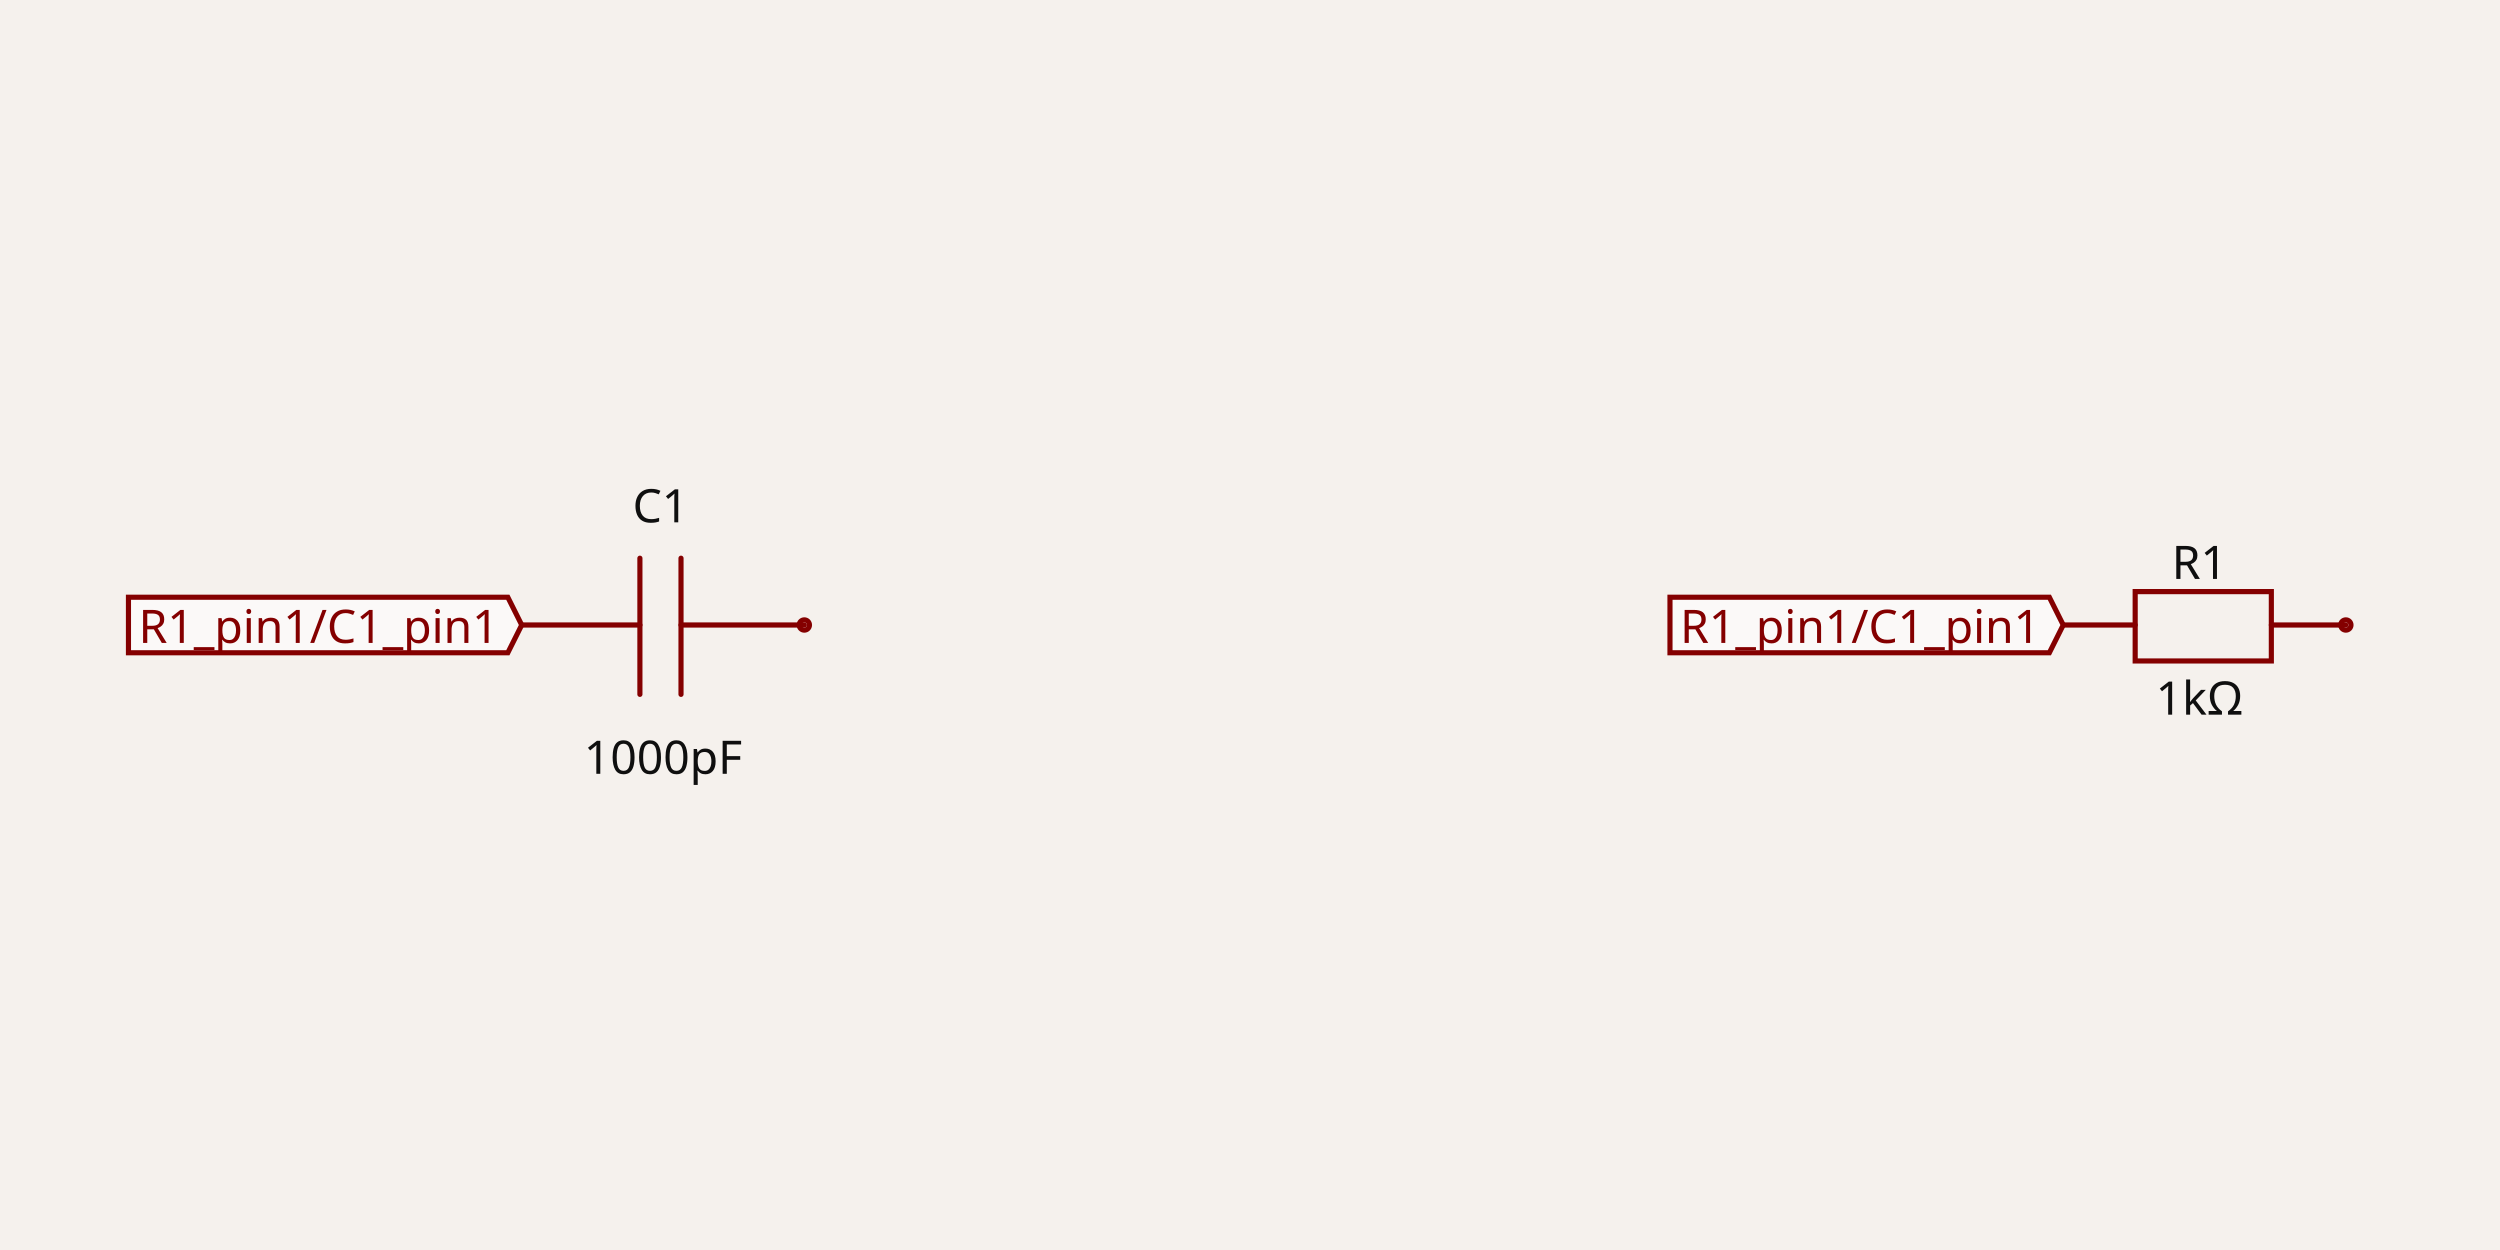
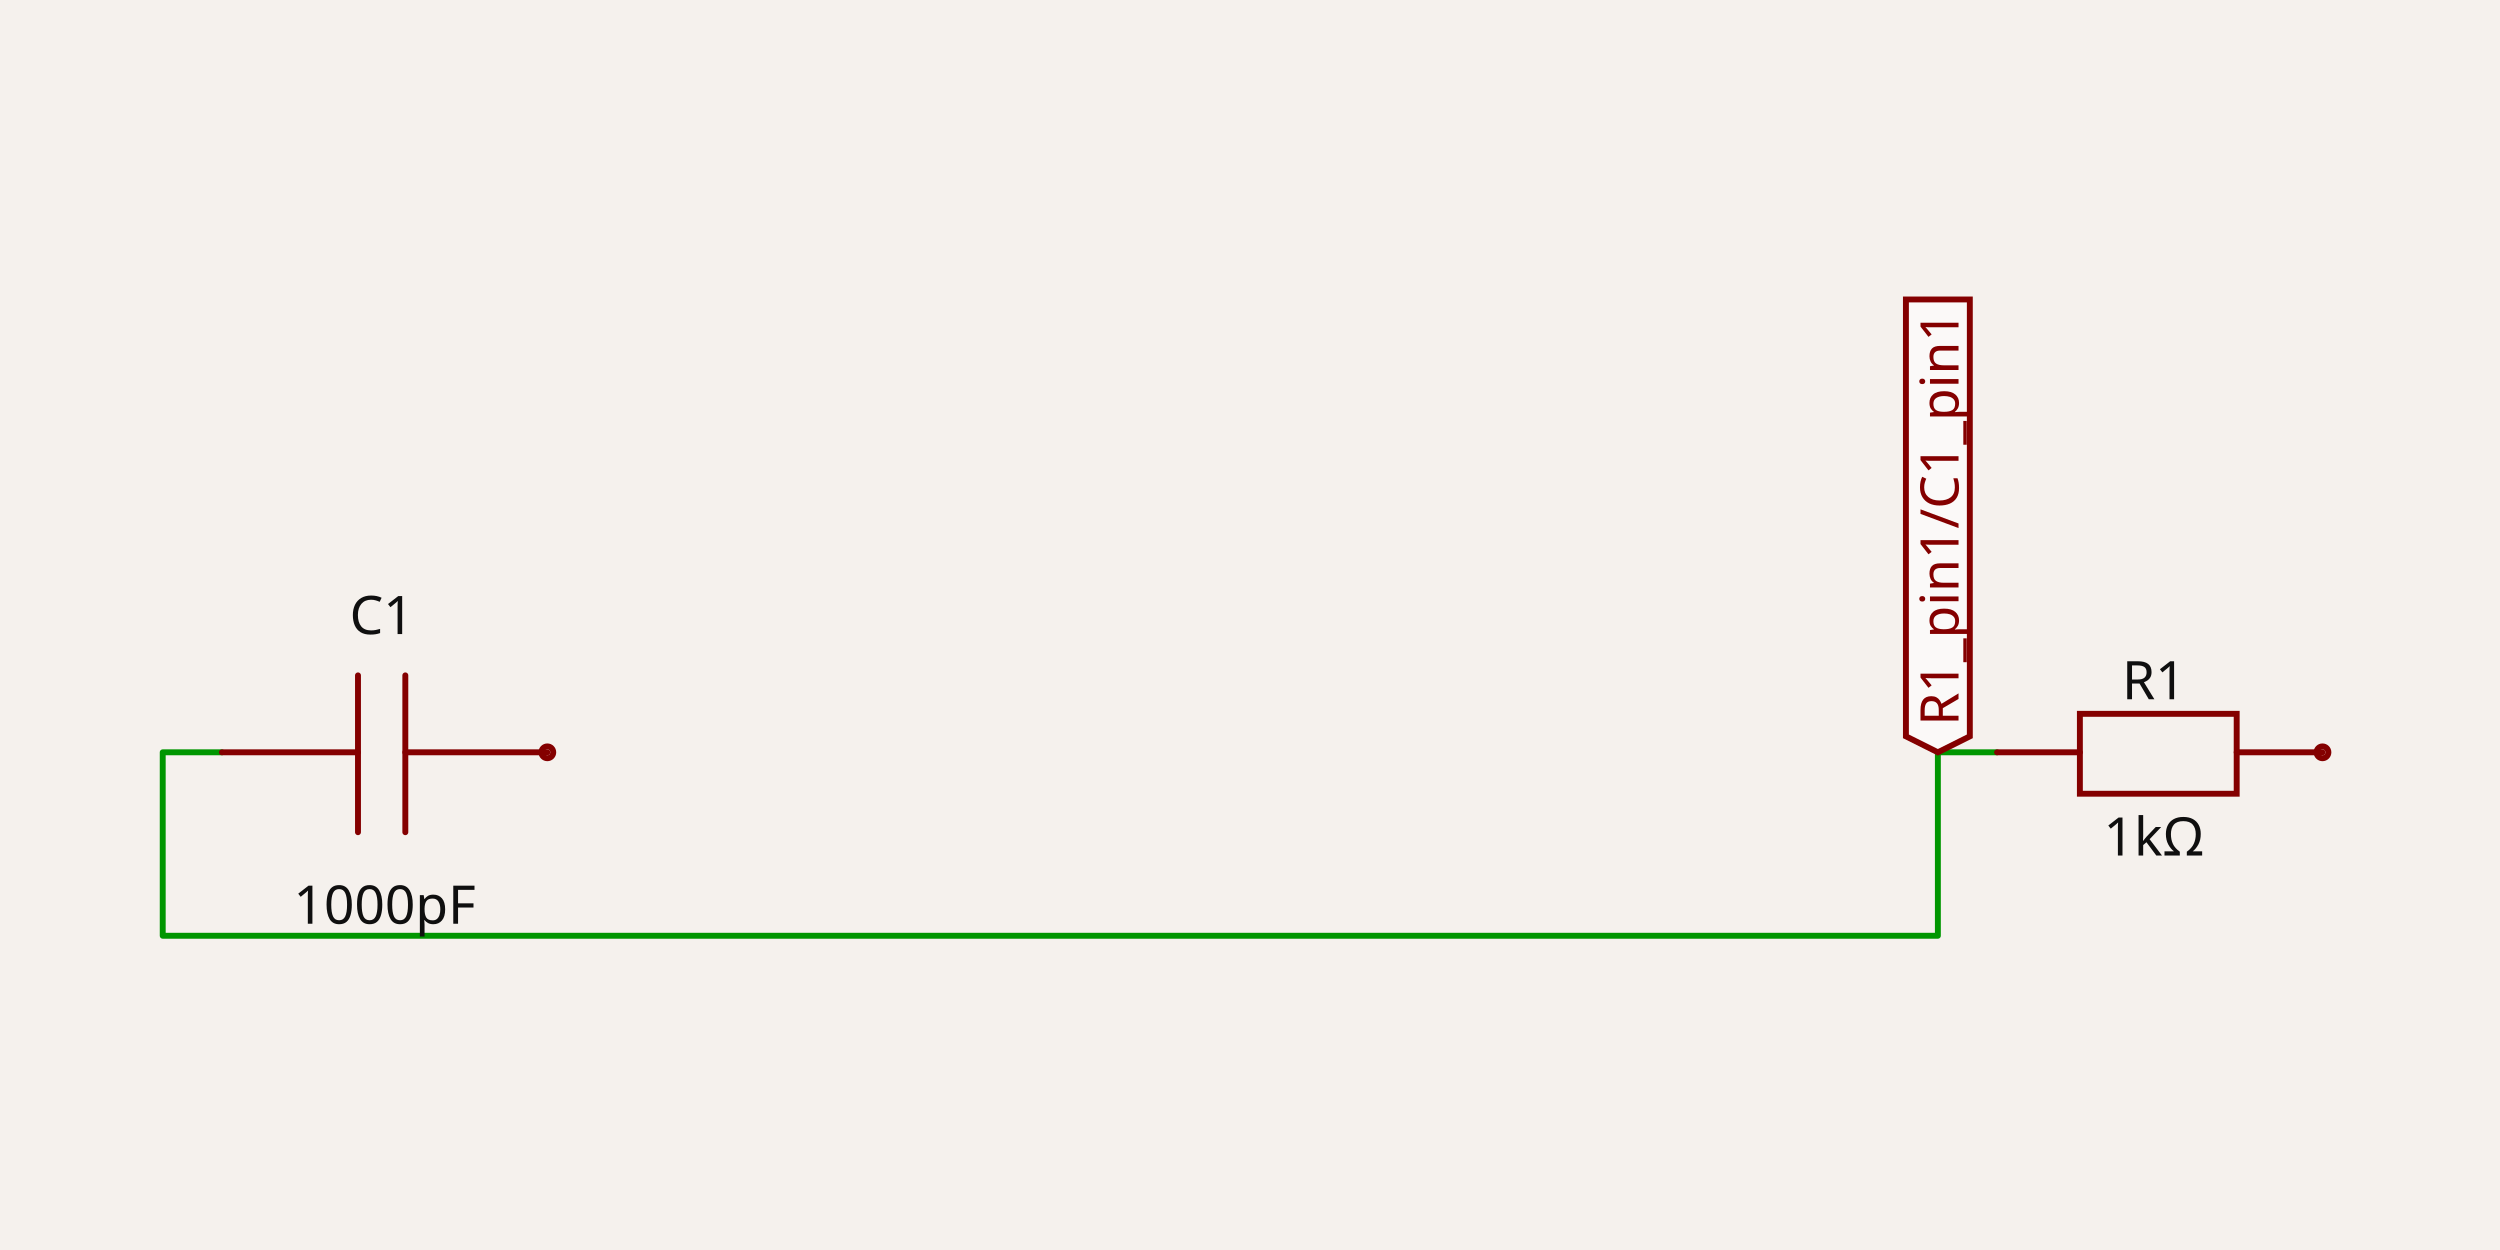
- <svg xmlns="http://www.w3.org/2000/svg" width="1200" height="600" style="background-color: rgb(245, 241, 237)" data-real-to-screen-transform="matrix(123.3214579337,0,0,-123.3214579337,688.2159495752,300)" data-software-used-string="@tscircuit/core@0.0.750">
+ <svg xmlns="http://www.w3.org/2000/svg" width="1200" height="600" style="background-color: rgb(245, 241, 237)" data-real-to-screen-transform="matrix(142.0118343195,0,0,-142.0118343195,610.650887574,361.1124260355)" data-software-used-string="@tscircuit/core@0.0.771">
  <style>
              .boundary { fill: rgb(245, 241, 237); }
              .schematic-boundary { fill: none; stroke: #fff; }
              .component { fill: none; stroke: rgb(132, 0, 0); }
              .chip { fill: rgb(255, 255, 194); stroke: rgb(132, 0, 0); }
              .component-pin { fill: none; stroke: rgb(132, 0, 0); }
              /* Basic per-trace hover fallback */
              .trace:hover {
                filter: invert(1);
              }
              .trace:hover .trace-crossing-outline {
                opacity: 0;
              }
              .trace:hover .trace-junction {
                filter: invert(1);
              }
              /* Net-hover highlighting: when a trace or its overlays are hovered,
                 invert color for all traces (base + overlays) sharing the same
                 subcircuit connectivity key. Also hide crossing outline during hover. */
-               
+               svg:has(:is(g.trace[data-subcircuit-connectivity-map-key="undefined"], g.trace-overlays[data-subcircuit-connectivity-map-key="undefined"]):hover) :is(g.trace[data-subcircuit-connectivity-map-key="undefined"], g.trace-overlays[data-subcircuit-connectivity-map-key="undefined"]) { filter: invert(1); }
+ svg:has(:is(g.trace[data-subcircuit-connectivity-map-key="undefined"], g.trace-overlays[data-subcircuit-connectivity-map-key="undefined"]):hover) g.trace-overlays[data-subcircuit-connectivity-map-key="undefined"] .trace-crossing-outline { opacity: 0; }
              .text { font-family: sans-serif; fill: rgb(0, 150, 0); }
              .pin-number { fill: rgb(169, 0, 0); }
              .port-label { fill: rgb(0, 100, 100); }
              .component-name { fill: rgb(0, 100, 100); }
            </style>
  <rect class="boundary" x="0" y="0" width="1200" height="600" />
+   <g class="trace" data-layer="base" data-circuit-json-type="schematic_trace" data-schematic-trace-id="schematic_trace_0">
+     <path d="M 958.58 361.112 L 930.178 361.112 L 930.178 449.16 L 78.107 449.16 L 78.107 361.112 L 106.509 361.112" class="trace-invisible-hover-outline" stroke="rgb(0, 150, 0)" fill="none" stroke-width="22.722px" stroke-linecap="round" opacity="0" stroke-linejoin="round" />
+     <path d="M 958.58 361.112 L 930.178 361.112 L 930.178 449.16 L 78.107 449.16 L 78.107 361.112 L 106.509 361.112" stroke="rgb(0, 150, 0)" fill="none" stroke-width="2.84px" stroke-linecap="round" stroke-linejoin="round" />
+   </g>
+   <g class="trace-overlays" data-layer="overlay" data-circuit-json-type="schematic_trace" data-schematic-trace-id="schematic_trace_0" />
  <g data-circuit-json-type="schematic_component" data-schematic-component-id="schematic_component_0">
-     <rect class="component-overlay" x="990.354" y="283.968" width="135.654" height="33.297" fill="transparent" />
-     <path d="M 990.354 300 L 1024.884 300" stroke="rgb(132, 0, 0)" fill="none" stroke-width="2.466px" stroke-linecap="round" />
-     <path d="M 1090.244 300 L 1126.007 300" stroke="rgb(132, 0, 0)" fill="none" stroke-width="2.466px" stroke-linecap="round" />
-     <path d="M 1058.18 283.968 L 1090.244 283.968 L 1090.244 317.265 L 1024.884 317.265 L 1024.884 283.968 L 1058.18 283.968" stroke="rgb(132, 0, 0)" fill="none" stroke-width="2.466px" stroke-linecap="round" />
-     <text x="1055.714" y="277.896" stroke="rgb(245, 241, 237)" stroke-width="2.466px" paint-order="stroke" fill="rgb(15, 15, 15)" font-family="sans-serif" text-anchor="middle" dominant-baseline="auto" font-size="22.198px">R1</text>
-     <text x="1055.714" y="325.803" fill="rgb(15, 15, 15)" font-family="sans-serif" text-anchor="middle" dominant-baseline="hanging" font-size="22.198px">1kΩ</text>
-     <circle cx="1126.007" cy="300" r="2.466px" stroke-width="2.466px" fill="none" stroke="rgb(132, 0, 0)" />
+     <rect class="component-overlay" x="958.58" y="342.651" width="156.213" height="38.343" fill="transparent" />
+     <path d="M 958.58 361.112 L 998.343 361.112" stroke="rgb(132, 0, 0)" fill="none" stroke-width="2.84px" stroke-linecap="round" />
+     <path d="M 1073.609 361.112 L 1114.793 361.112" stroke="rgb(132, 0, 0)" fill="none" stroke-width="2.84px" stroke-linecap="round" />
+     <path d="M 1036.686 342.651 L 1073.609 342.651 L 1073.609 380.994 L 998.343 380.994 L 998.343 342.651 L 1036.686 342.651" stroke="rgb(132, 0, 0)" fill="none" stroke-width="2.84px" stroke-linecap="round" />
+     <text x="1033.846" y="335.655" stroke="rgb(245, 241, 237)" stroke-width="2.84px" paint-order="stroke" fill="rgb(15, 15, 15)" font-family="sans-serif" text-anchor="middle" dominant-baseline="auto" font-size="25.562px">R1</text>
+     <text x="1033.846" y="390.831" fill="rgb(15, 15, 15)" font-family="sans-serif" text-anchor="middle" dominant-baseline="hanging" font-size="25.562px">1kΩ</text>
+     <circle cx="1114.793" cy="361.112" r="2.84px" stroke-width="2.84px" fill="none" stroke="rgb(132, 0, 0)" />
  </g>
  <g data-circuit-json-type="schematic_component" data-schematic-component-id="schematic_component_1">
-     <rect class="component-overlay" x="250.425" y="267.936" width="135.654" height="65.36" fill="transparent" />
-     <path d="M 386.078 300 L 326.884 300" stroke="rgb(132, 0, 0)" fill="none" stroke-width="2.466px" stroke-linecap="round" />
-     <path d="M 307.153 300 L 250.425 300" stroke="rgb(132, 0, 0)" fill="none" stroke-width="2.466px" stroke-linecap="round" />
-     <path d="M 326.884 267.936 L 326.884 333.297" stroke="rgb(132, 0, 0)" fill="none" stroke-width="2.466px" stroke-linecap="round" />
-     <path d="M 307.153 267.936 L 307.153 333.297" stroke="rgb(132, 0, 0)" fill="none" stroke-width="2.466px" stroke-linecap="round" />
-     <text x="317.018" y="250.724" stroke="rgb(245, 241, 237)" stroke-width="2.466px" paint-order="stroke" fill="rgb(15, 15, 15)" font-family="sans-serif" text-anchor="middle" dominant-baseline="auto" font-size="22.198px">C1</text>
-     <text x="318.252" y="354.208" fill="rgb(15, 15, 15)" font-family="sans-serif" text-anchor="middle" dominant-baseline="hanging" font-size="22.198px">1000pF</text>
-     <circle cx="386.078" cy="300" r="2.466px" stroke-width="2.466px" fill="none" stroke="rgb(132, 0, 0)" />
+     <rect class="component-overlay" x="106.509" y="324.189" width="156.213" height="75.266" fill="transparent" />
+     <path d="M 262.722 361.112 L 194.556 361.112" stroke="rgb(132, 0, 0)" fill="none" stroke-width="2.84px" stroke-linecap="round" />
+     <path d="M 171.834 361.112 L 106.509 361.112" stroke="rgb(132, 0, 0)" fill="none" stroke-width="2.84px" stroke-linecap="round" />
+     <path d="M 194.556 324.189 L 194.556 399.456" stroke="rgb(132, 0, 0)" fill="none" stroke-width="2.84px" stroke-linecap="round" />
+     <path d="M 171.834 324.189 L 171.834 399.456" stroke="rgb(132, 0, 0)" fill="none" stroke-width="2.84px" stroke-linecap="round" />
+     <text x="183.195" y="304.361" stroke="rgb(245, 241, 237)" stroke-width="2.84px" paint-order="stroke" fill="rgb(15, 15, 15)" font-family="sans-serif" text-anchor="middle" dominant-baseline="auto" font-size="25.562px">C1</text>
+     <text x="184.615" y="423.545" fill="rgb(15, 15, 15)" font-family="sans-serif" text-anchor="middle" dominant-baseline="hanging" font-size="25.562px">1000pF</text>
+     <circle cx="262.722" cy="361.112" r="2.84px" stroke-width="2.84px" fill="none" stroke="rgb(132, 0, 0)" />
  </g>
  <g class="schematic-port-hover" data-schematic-port-id="source_port_0">
-     <circle cx="990.354" cy="300" r="4.933" fill="red" opacity="0" />
+     <circle cx="958.58" cy="361.112" r="5.68" fill="red" opacity="0" />
  </g>
  <g class="schematic-port-hover" data-schematic-port-id="source_port_1">
-     <circle cx="1126.007" cy="300" r="4.933" fill="red" opacity="0" />
+     <circle cx="1114.793" cy="361.112" r="5.68" fill="red" opacity="0" />
  </g>
  <g class="schematic-port-hover" data-schematic-port-id="source_port_2">
-     <circle cx="250.425" cy="300" r="4.933" fill="red" opacity="0" />
+     <circle cx="106.509" cy="361.112" r="5.68" fill="red" opacity="0" />
  </g>
  <g class="schematic-port-hover" data-schematic-port-id="source_port_3">
-     <circle cx="386.078" cy="300" r="4.933" fill="red" opacity="0" />
+     <circle cx="262.722" cy="361.112" r="5.68" fill="red" opacity="0" />
  </g>
-   <path class="net-label" d="     M 990.354,300     L 983.694,313.319     L 801.589,313.319     L 801.589,286.681     L 983.694,286.681     Z   " fill="rgba(255, 255, 255, 0.6)" stroke="rgb(132, 0, 0)" stroke-width="2.466px" />
-   <text class="net-label-text" x="979.255" y="300" fill="rgb(132, 0, 0)" text-anchor="end" dominant-baseline="central" font-family="sans-serif" font-variant-numeric="tabular-nums" font-size="22.198px" transform="">R1_pin1/C1_pin1</text>
-   <path class="net-label" d="     M 250.425,300     L 243.765,313.319     L 61.661,313.319     L 61.661,286.681     L 243.765,286.681     Z   " fill="rgba(255, 255, 255, 0.6)" stroke="rgb(132, 0, 0)" stroke-width="2.466px" />
-   <text class="net-label-text" x="239.326" y="300" fill="rgb(132, 0, 0)" text-anchor="end" dominant-baseline="central" font-family="sans-serif" font-variant-numeric="tabular-nums" font-size="22.198px" transform="">R1_pin1/C1_pin1</text>
+   <path class="net-label" d="     M 930.178,361.112     L 914.84,353.444     L 914.84,143.74     L 945.515,143.74     L 945.515,353.444     Z   " fill="rgba(255, 255, 255, 0.6)" stroke="rgb(132, 0, 0)" stroke-width="2.84px" />
+   <text class="net-label-text" x="930.178" y="348.331" fill="rgb(132, 0, 0)" text-anchor="start" dominant-baseline="central" font-family="sans-serif" font-variant-numeric="tabular-nums" font-size="25.562px" transform="rotate(-90 930.1775 348.3314)">R1_pin1/C1_pin1</text>
</svg>
